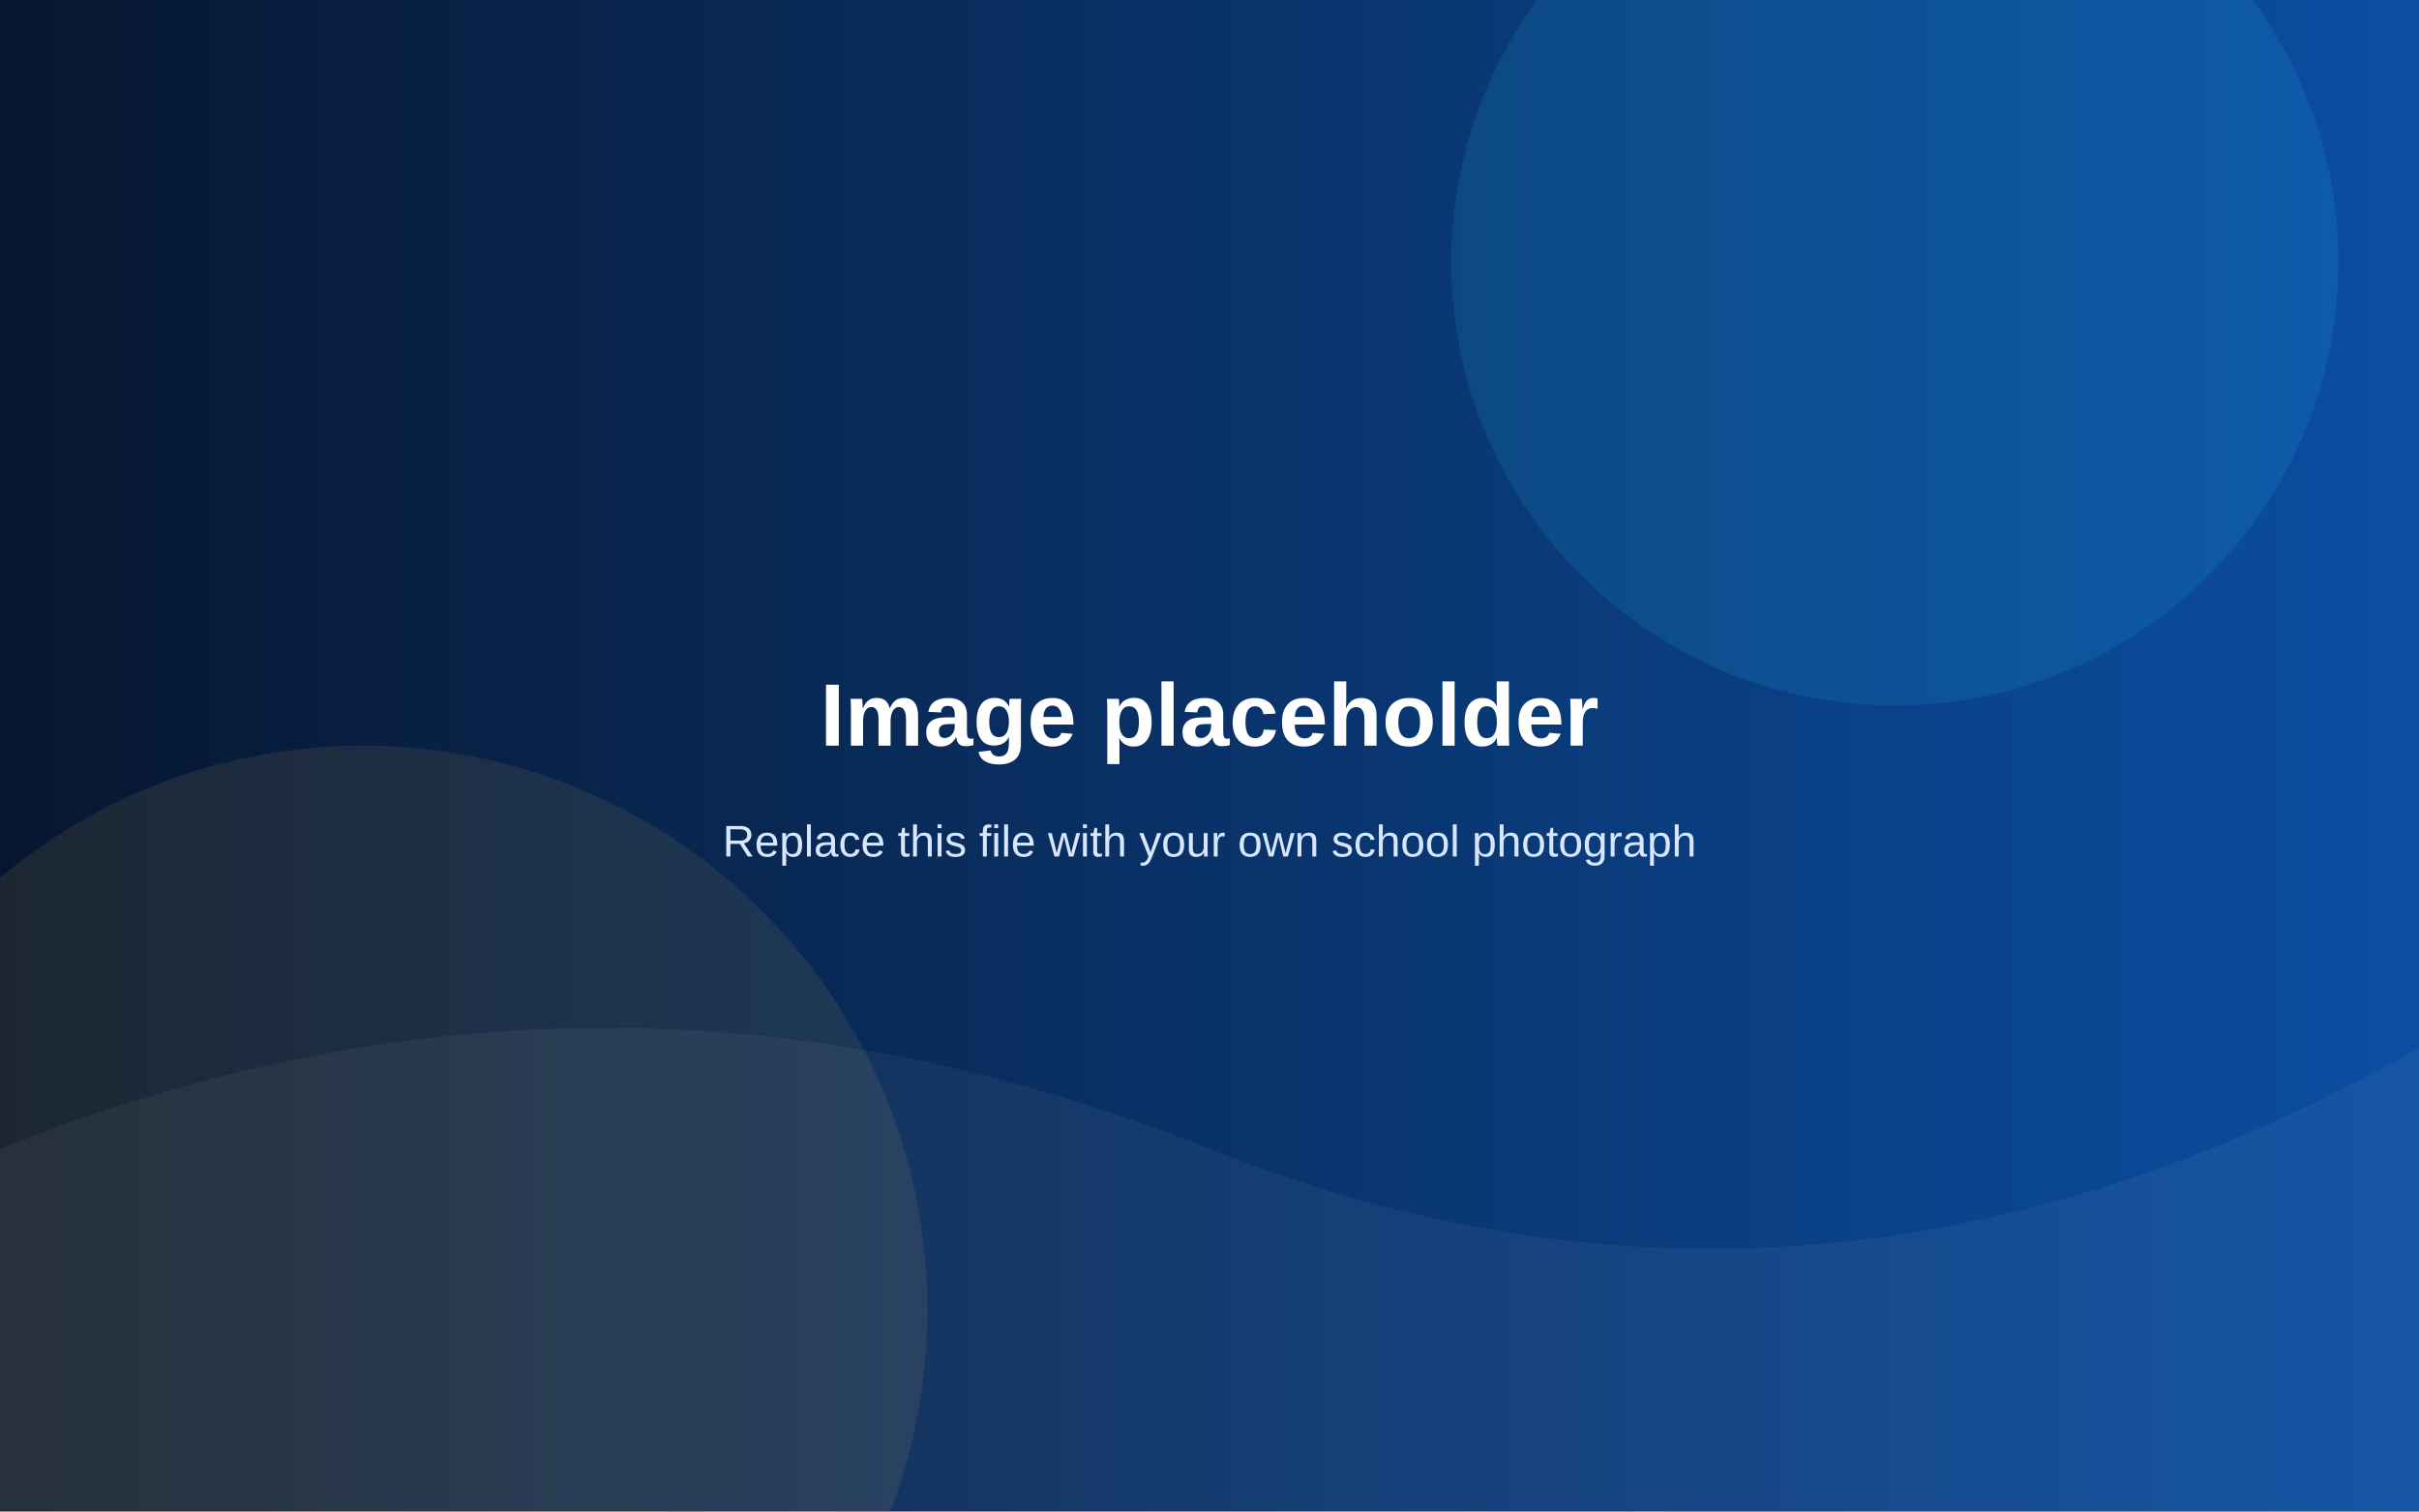
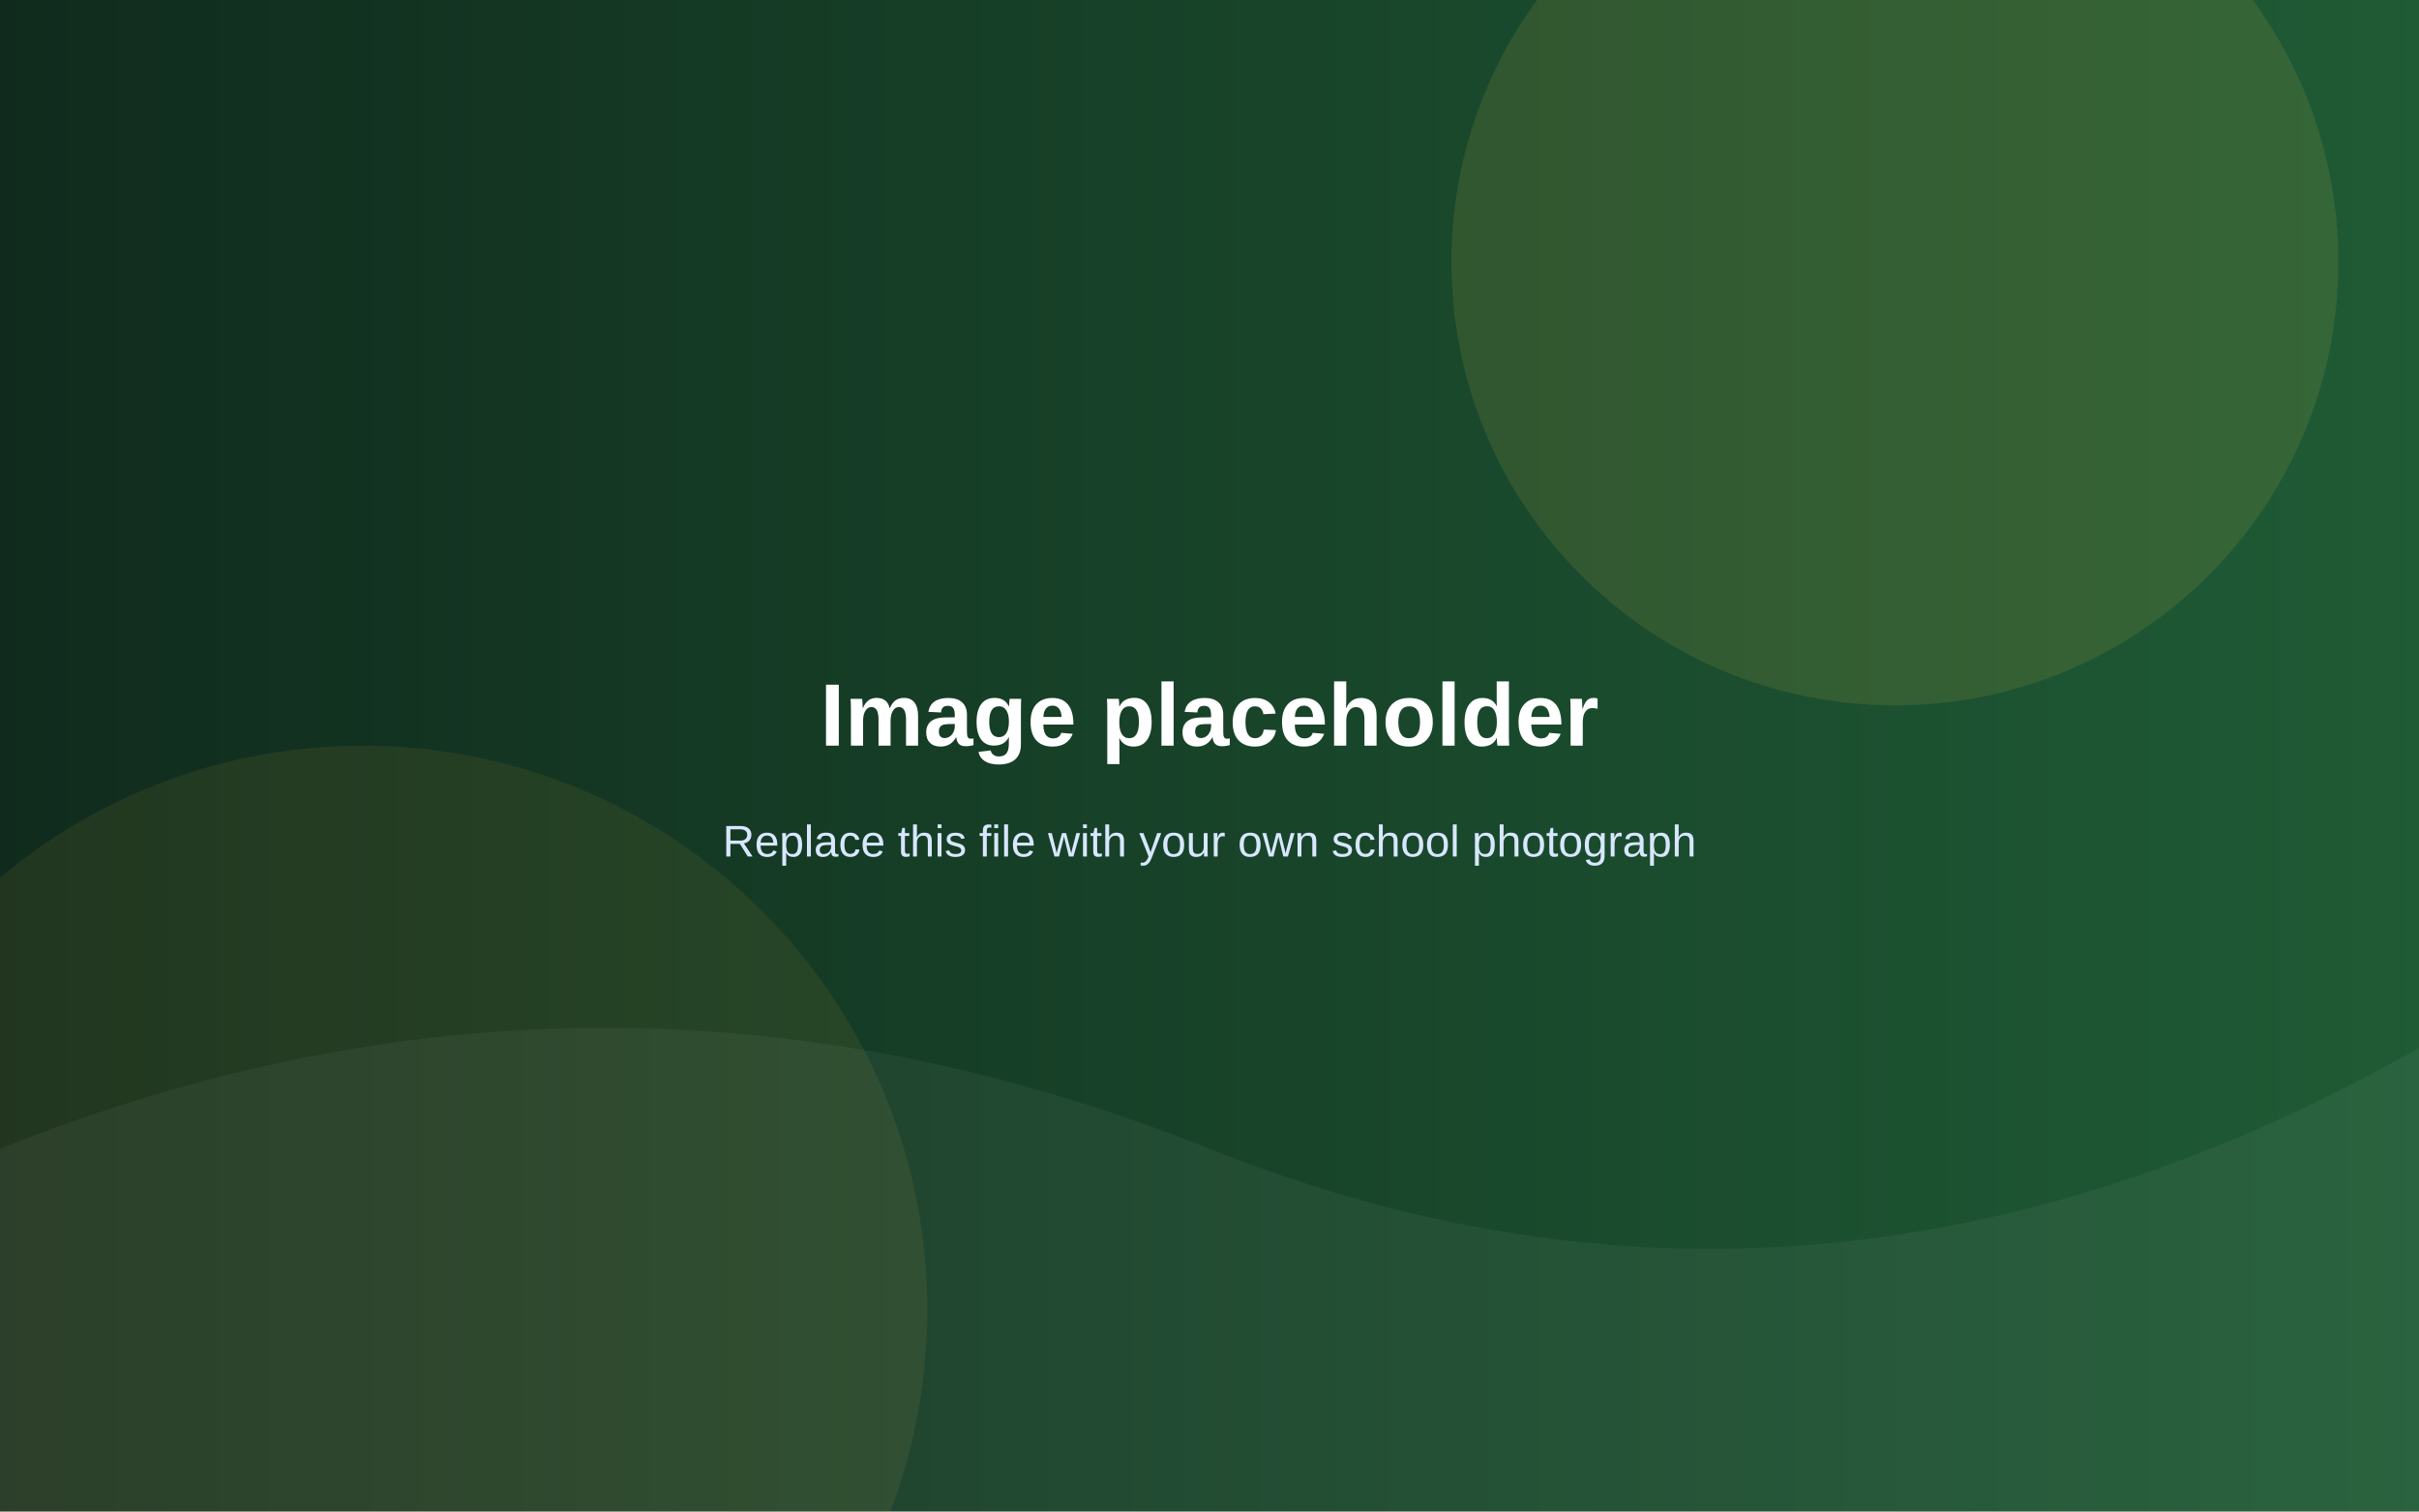
<svg xmlns="http://www.w3.org/2000/svg" viewBox="0 0 1200 750">
  <defs>
    <linearGradient id="g" x1="0" x2="1">
-       <stop stop-color="#07162f" />
-       <stop offset="1" stop-color="#0b4ea2" />
+       <stop stop-color="#102b1d" />
+       <stop offset="1" stop-color="#1f5b35" />
    </linearGradient>
  </defs>
  <rect width="1200" height="750" fill="url(#g)" />
-   <circle cx="940" cy="130" r="220" fill="#20c8ff" opacity=".12" />
-   <circle cx="180" cy="650" r="280" fill="#f6c453" opacity=".09" />
+   <circle cx="940" cy="130" r="220" fill="#e6c04f" opacity=".12" />
+   <circle cx="180" cy="650" r="280" fill="#d5aa35" opacity=".09" />
  <path d="M0 570 Q300 450 600 570 T1200 520 V750 H0Z" fill="#fff" opacity=".05" />
  <text x="600" y="370" text-anchor="middle" fill="#fff" font-family="Arial" font-size="44" font-weight="700">Image placeholder</text>
  <text x="600" y="425" text-anchor="middle" fill="#d8e7ff" font-family="Arial" font-size="22">Replace this file with your own school photograph</text>
</svg>
